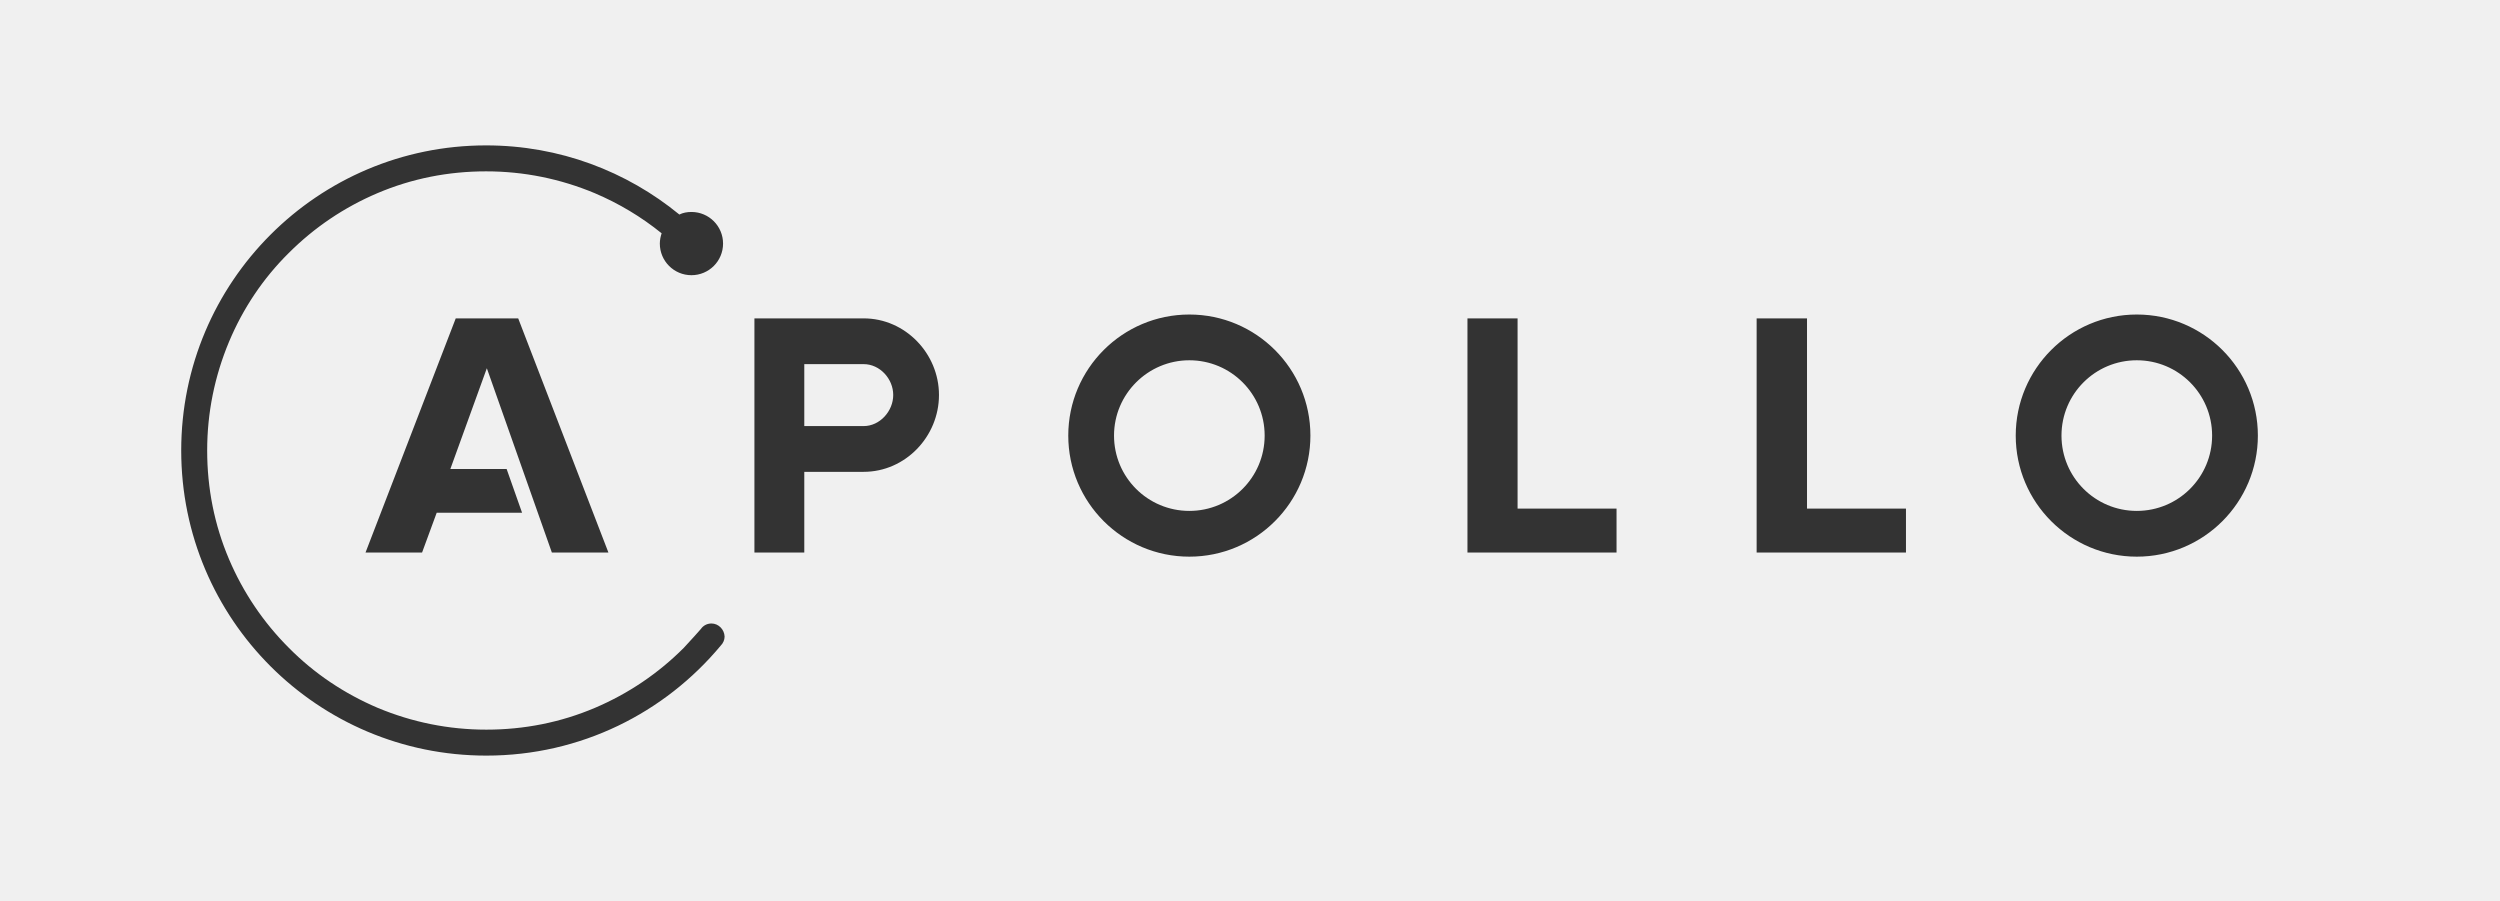
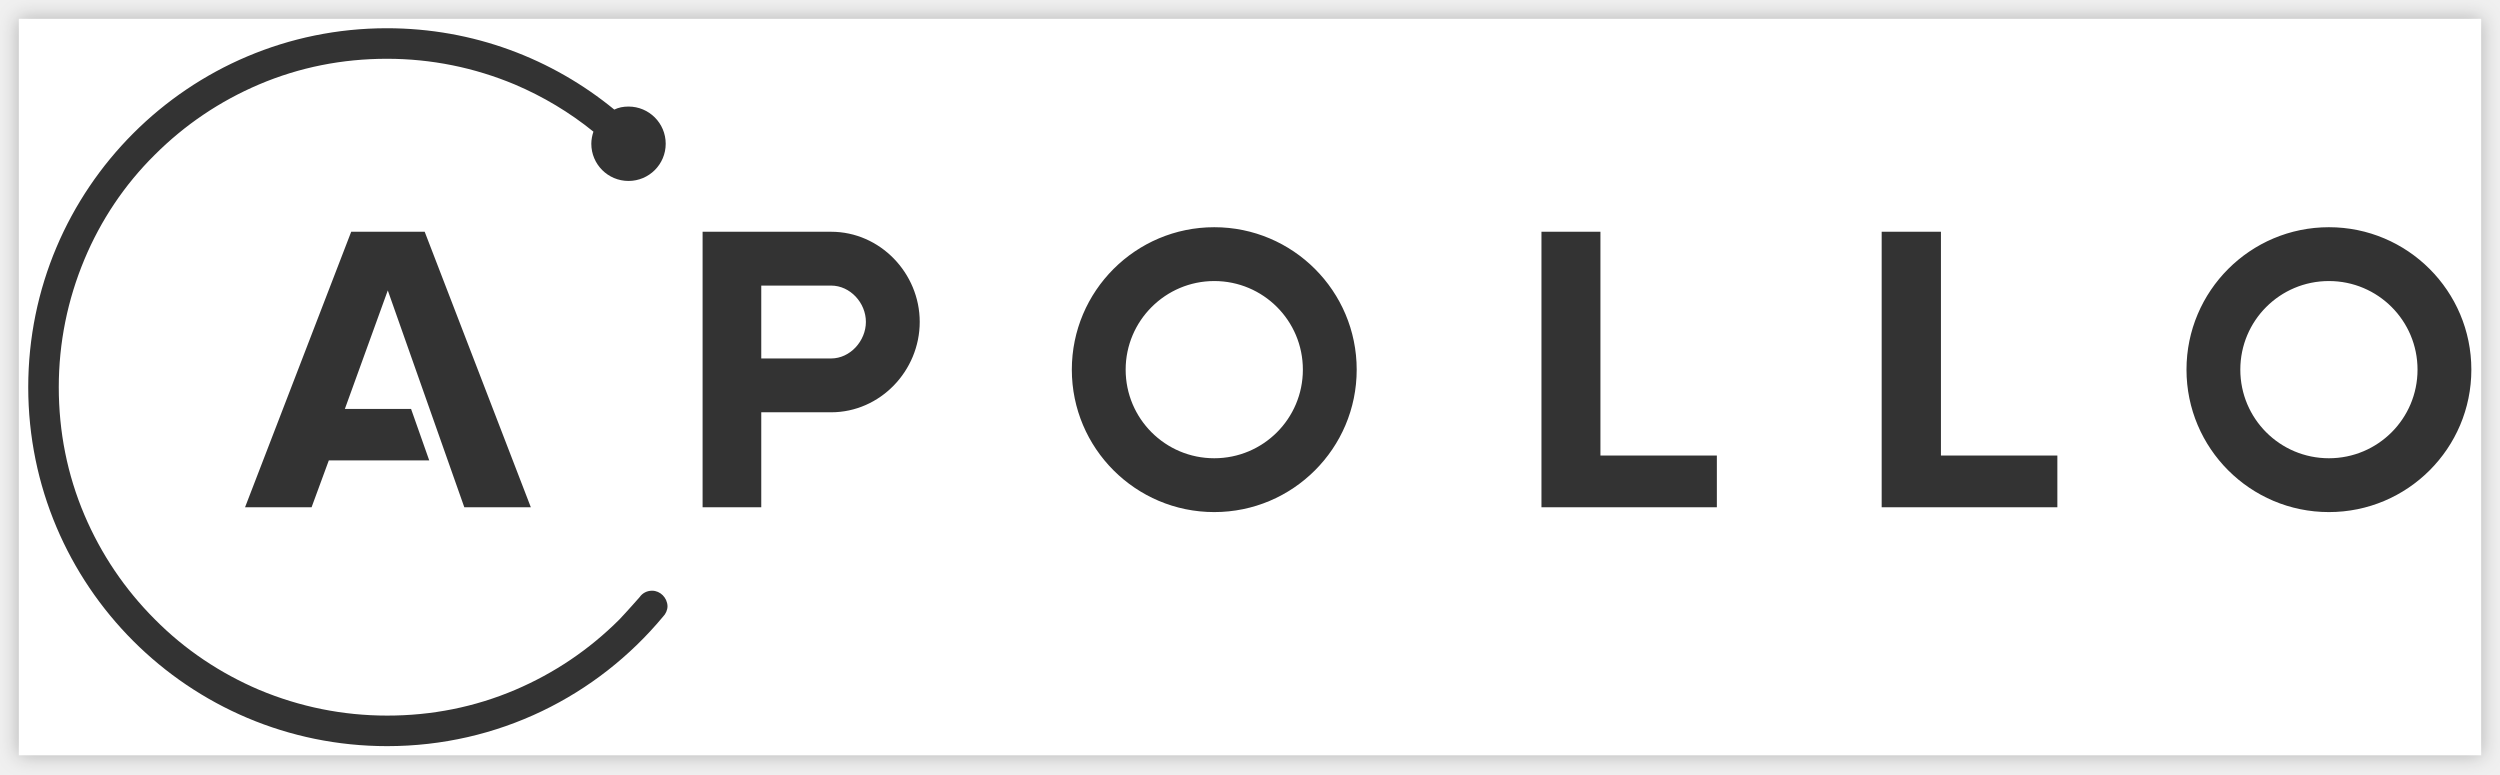
- <svg xmlns="http://www.w3.org/2000/svg" viewBox="-64 -42 972.6 331.6" width="2500" height="901">
-   <g fill="#333">
-     <path d="M137.6 72.4h-24.3l-35.1 91.1h22l5.7-15.5h33.2l-6-17h-21.9l14.2-39.2 25.3 71.7h22zM506.9 163.5V72.4h19.5v74h38.5v17.1zM619.4 163.5V72.4H639v74h38.5v17.1zM398.7 88.7c16.2 0 29.3 13.1 29.3 29.3s-13.1 29.3-29.3 29.3-29.3-13.1-29.3-29.3 13.2-29.3 29.3-29.3m0-17.8c-26 0-47.1 21.1-47.1 47.1s21.1 47.1 47.1 47.1 47.1-21.1 47.1-47.1-21.1-47.1-47.1-47.1zM767.3 88.7c16.2 0 29.3 13.1 29.3 29.3s-13.1 29.3-29.3 29.3S738 134.2 738 118s13.1-29.3 29.3-29.3m0-17.8c-26 0-47.1 21.1-47.1 47.1s21.1 47.1 47.1 47.1 47.1-21.1 47.1-47.1-21.1-47.1-47.1-47.1zM272 72.4h-42.5v91.1h19.4v-31.4H272c16.2 0 29.3-13.7 29.3-29.9 0-16.1-13.1-29.8-29.3-29.8zm0 41.9h-23.1V90.2H272c6.3 0 11.5 5.7 11.5 12s-5.2 12.1-11.5 12.1z" />
-     <path d="M212.8 191.1c-1.7 0-3.2.8-4.1 2.1 0 0-4.4 5-6.7 7.4-10 10-21.6 17.8-34.5 23.3-13.4 5.7-27.6 8.5-42.3 8.5s-28.9-2.9-42.3-8.5c-12.9-5.5-24.6-13.3-34.5-23.3-10-10-17.8-21.6-23.3-34.5-5.7-13.4-8.5-27.6-8.5-42.3s2.9-28.9 8.5-42.3C30.5 68.6 38.3 56.9 48.3 47c10-10 21.6-17.8 34.5-23.3 13.4-5.7 27.6-8.5 42.3-8.5s28.9 2.9 42.3 8.5c9.4 4 18.1 9.2 26 15.6-.4 1.2-.7 2.6-.7 4 0 6.8 5.5 12.3 12.3 12.3s12.3-5.5 12.3-12.3S211.8 31 205 31c-1.7 0-3.3.3-4.7 1-20.5-16.8-46.6-26.9-75.2-26.9C59.6 5.1 6.5 58.2 6.5 123.8s53.1 118.7 118.7 118.7c36.7 0 69.4-16.6 91.2-42.8.9-.9 1.5-2.2 1.5-3.5-.1-2.8-2.4-5.1-5.1-5.1z" />
+ <svg xmlns="http://www.w3.org/2000/svg" width="2125" height="658" viewBox="0 0 2125 658" fill="none">
+   <g filter="url(#filter0_d)">
+     <rect width="2093" height="626" transform="translate(16 16)" fill="white" />
  </g>
-   <path d="M908.6 289.6H-64V-42h972.6z" fill="none" />
+   <path d="M360.983 196.99H298.522L208.3 431.156H264.849L279.501 391.314H364.839L349.416 347.617H293.124L329.624 246.856L394.656 431.156H451.205L360.983 196.99ZM1310.24 431.156V196.99H1360.37V387.202H1459.33V431.156H1310.24ZM1599.42 431.156V196.99H1649.8V387.202H1748.76V431.156H1599.42ZM1032.12 238.888C1073.76 238.888 1107.44 272.561 1107.44 314.202C1107.44 355.842 1073.76 389.515 1032.12 389.515C990.482 389.515 956.809 355.842 956.809 314.202C956.809 272.561 990.739 238.888 1032.12 238.888V238.888ZM1032.12 193.134C965.291 193.134 911.055 247.37 911.055 314.202C911.055 381.033 965.291 435.269 1032.12 435.269C1098.95 435.269 1153.19 381.033 1153.19 314.202C1153.19 247.37 1098.95 193.134 1032.12 193.134V193.134ZM1979.58 238.888C2021.22 238.888 2054.9 272.561 2054.9 314.202C2054.9 355.842 2021.22 389.515 1979.58 389.515C1937.94 389.515 1904.27 355.842 1904.27 314.202C1904.27 272.561 1937.94 238.888 1979.58 238.888ZM1979.58 193.134C1912.75 193.134 1858.52 247.37 1858.52 314.202C1858.52 381.033 1912.75 435.269 1979.58 435.269C2046.41 435.269 2100.65 381.033 2100.65 314.202C2100.65 247.37 2046.41 193.134 1979.58 193.134ZM706.449 196.99H597.206V431.156H647.072V350.445H706.449C748.09 350.445 781.763 315.23 781.763 273.589C781.763 232.205 748.09 196.99 706.449 196.99V196.99ZM706.449 304.691H647.072V242.744H706.449C722.643 242.744 736.009 257.395 736.009 273.589C736.009 289.782 722.643 304.691 706.449 304.691V304.691Z" fill="#333333" />
+   <path d="M554.28 502.1C549.91 502.1 546.054 504.156 543.741 507.498C543.741 507.498 532.431 520.35 526.519 526.519C500.815 552.223 470.998 572.273 437.839 586.41C403.395 601.061 366.895 608.259 329.11 608.259C291.325 608.259 254.825 600.804 220.381 586.41C187.222 572.273 157.148 552.223 131.701 526.519C105.997 500.815 85.947 470.998 71.81 437.839C57.158 403.395 49.961 366.895 49.961 329.11C49.961 291.325 57.416 254.825 71.81 220.381C85.69 187.222 105.74 157.148 131.444 131.701C157.148 105.997 186.965 85.947 220.124 71.81C254.568 57.158 291.068 49.961 328.853 49.961C366.638 49.961 403.138 57.416 437.582 71.81C461.744 82.092 484.107 95.458 504.413 111.909C503.385 114.993 502.614 118.592 502.614 122.19C502.614 139.669 516.751 153.807 534.23 153.807C551.709 153.807 565.847 139.669 565.847 122.19C565.847 104.711 551.709 90.574 534.23 90.574C529.861 90.574 525.748 91.345 522.149 93.145C469.455 49.961 402.367 24 328.853 24C160.49 24 24 160.49 24 329.11C24 497.73 160.49 634.22 329.11 634.22C423.445 634.22 507.498 591.551 563.533 524.206C565.847 521.892 567.389 518.551 567.389 515.209C567.132 508.012 561.22 502.1 554.28 502.1Z" fill="#333333" />
+   <defs>
+     <filter id="filter0_d" x="0" y="0" width="2125" height="658" filterUnits="userSpaceOnUse" color-interpolation-filters="sRGB">
+       <feFlood flood-opacity="0" result="BackgroundImageFix" />
+       <feColorMatrix in="SourceAlpha" type="matrix" values="0 0 0 0 0 0 0 0 0 0 0 0 0 0 0 0 0 0 127 0" />
+       <feOffset />
+       <feGaussianBlur stdDeviation="8" />
+       <feColorMatrix type="matrix" values="0 0 0 0 0 0 0 0 0 0 0 0 0 0 0 0 0 0 0.25 0" />
+       <feBlend mode="normal" in2="BackgroundImageFix" result="effect1_dropShadow" />
+       <feBlend mode="normal" in="SourceGraphic" in2="effect1_dropShadow" result="shape" />
+     </filter>
+   </defs>
</svg>
